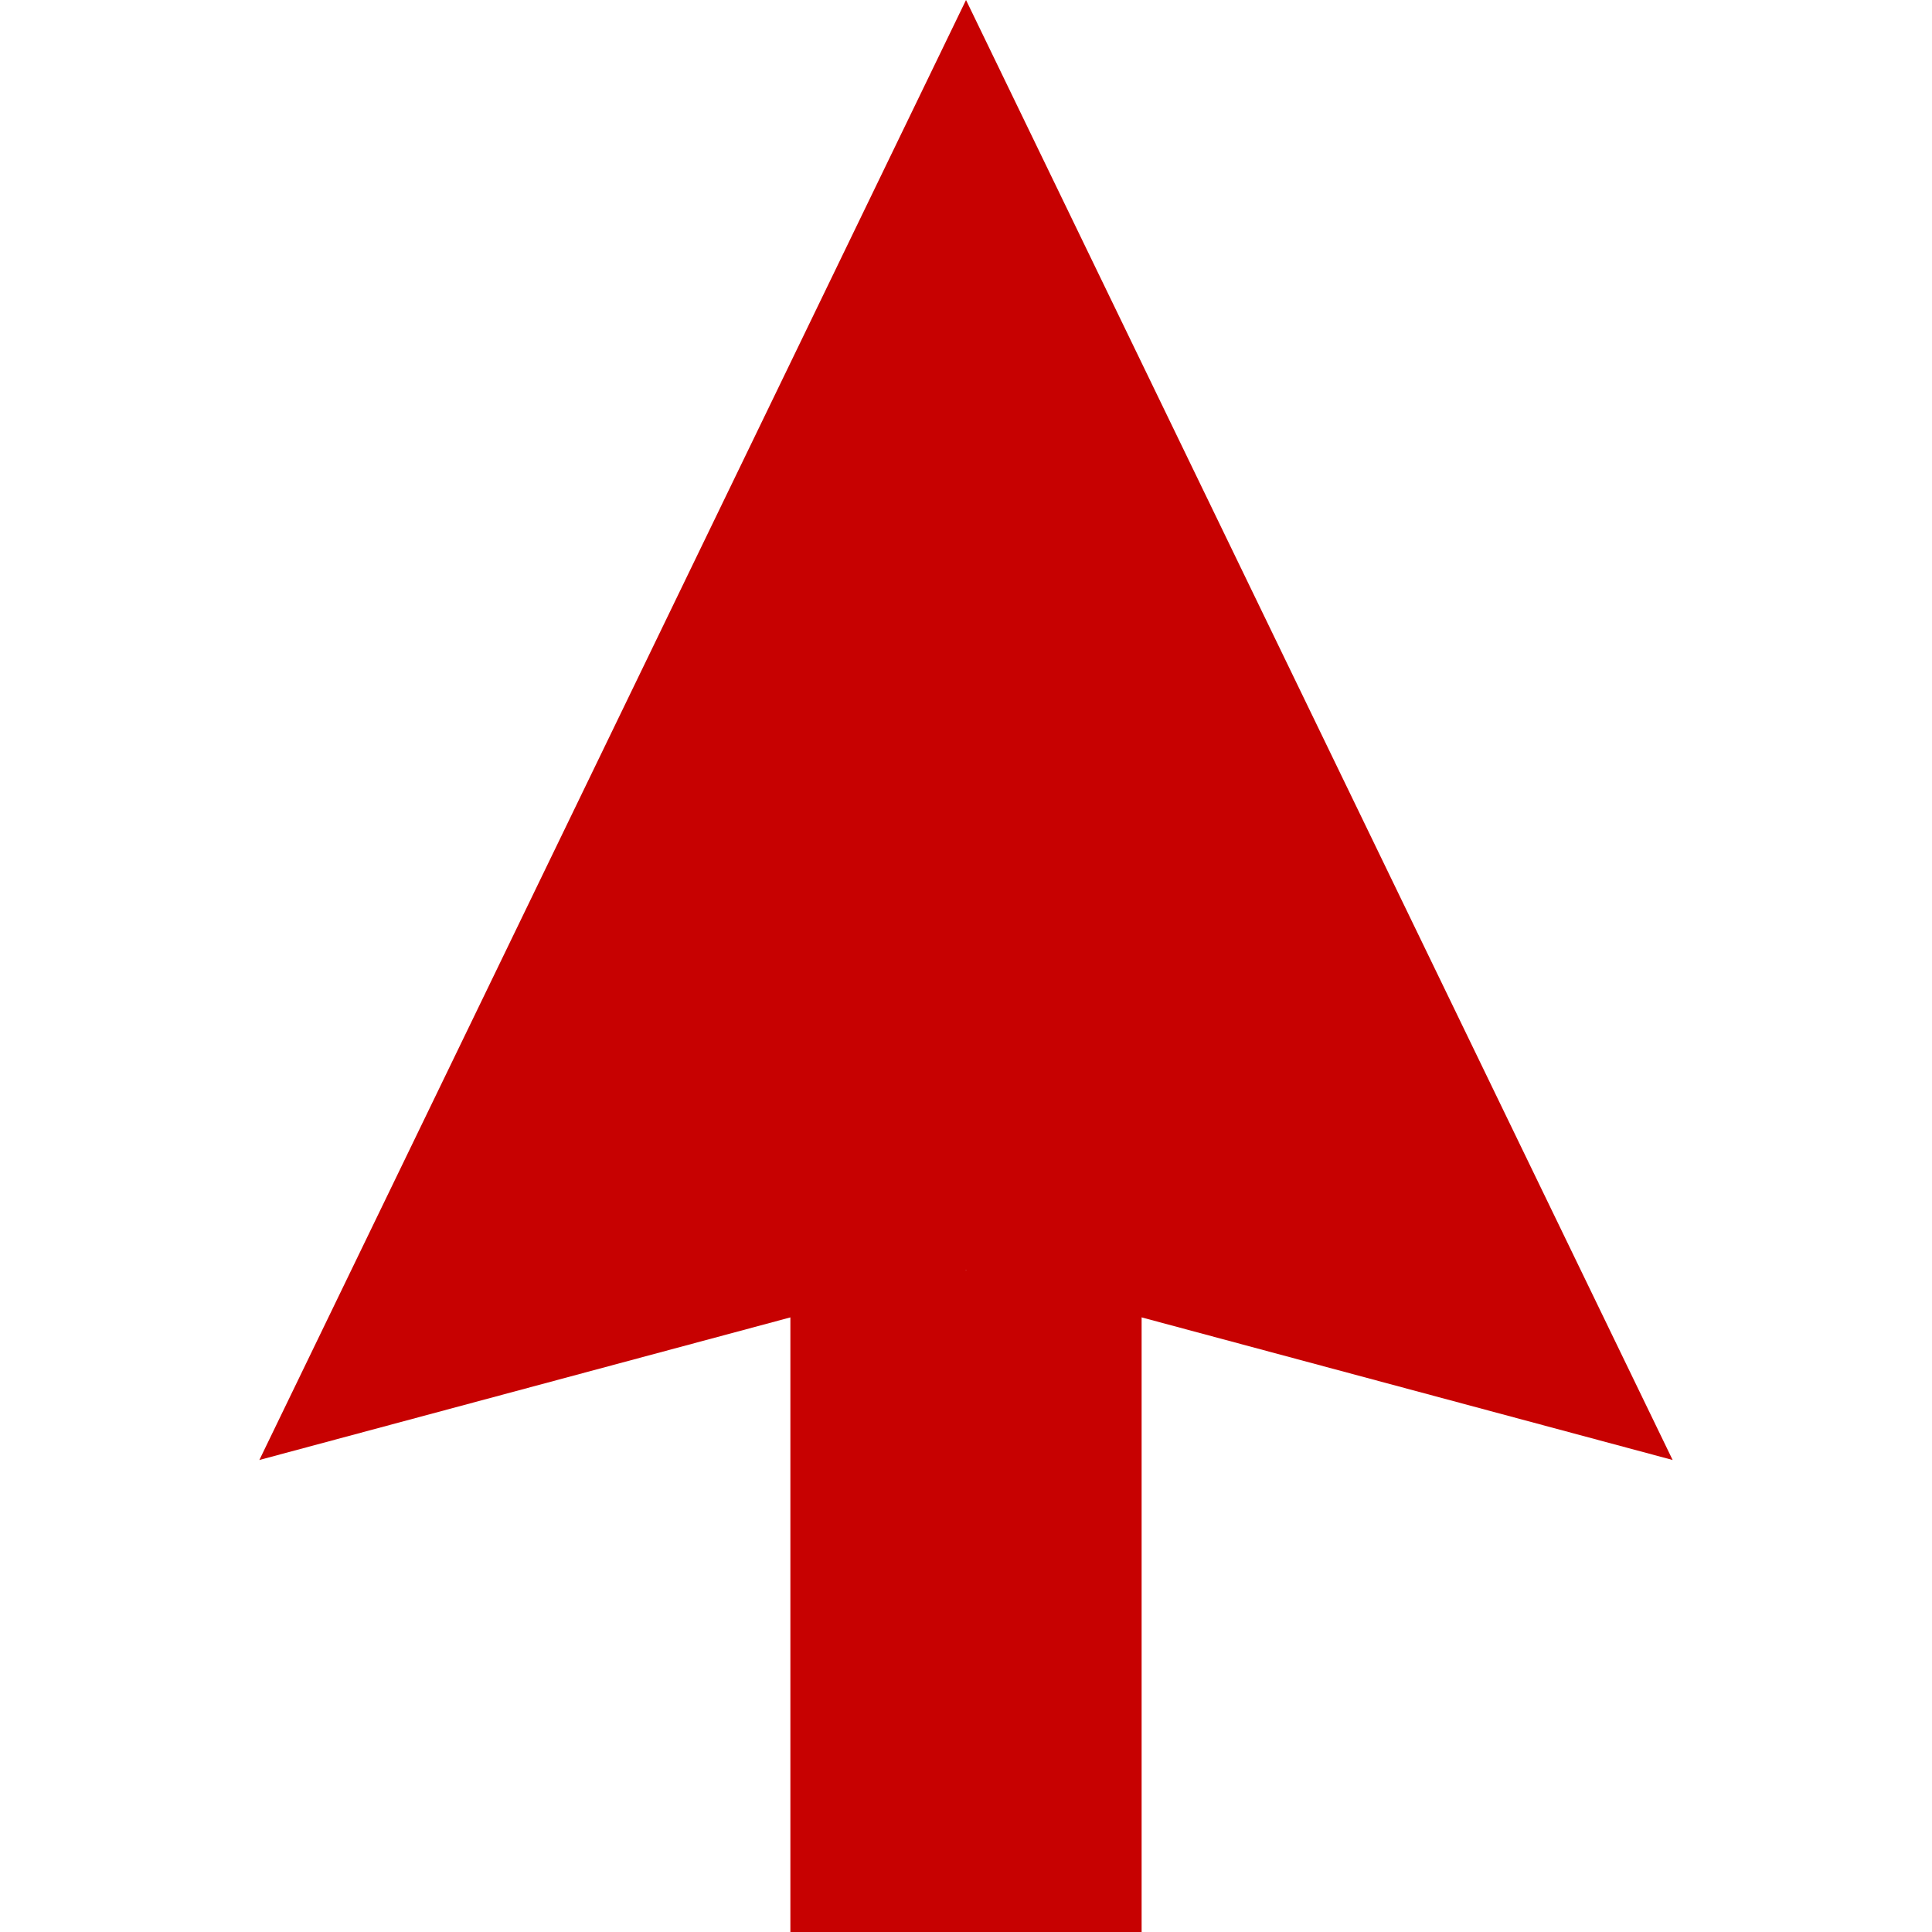
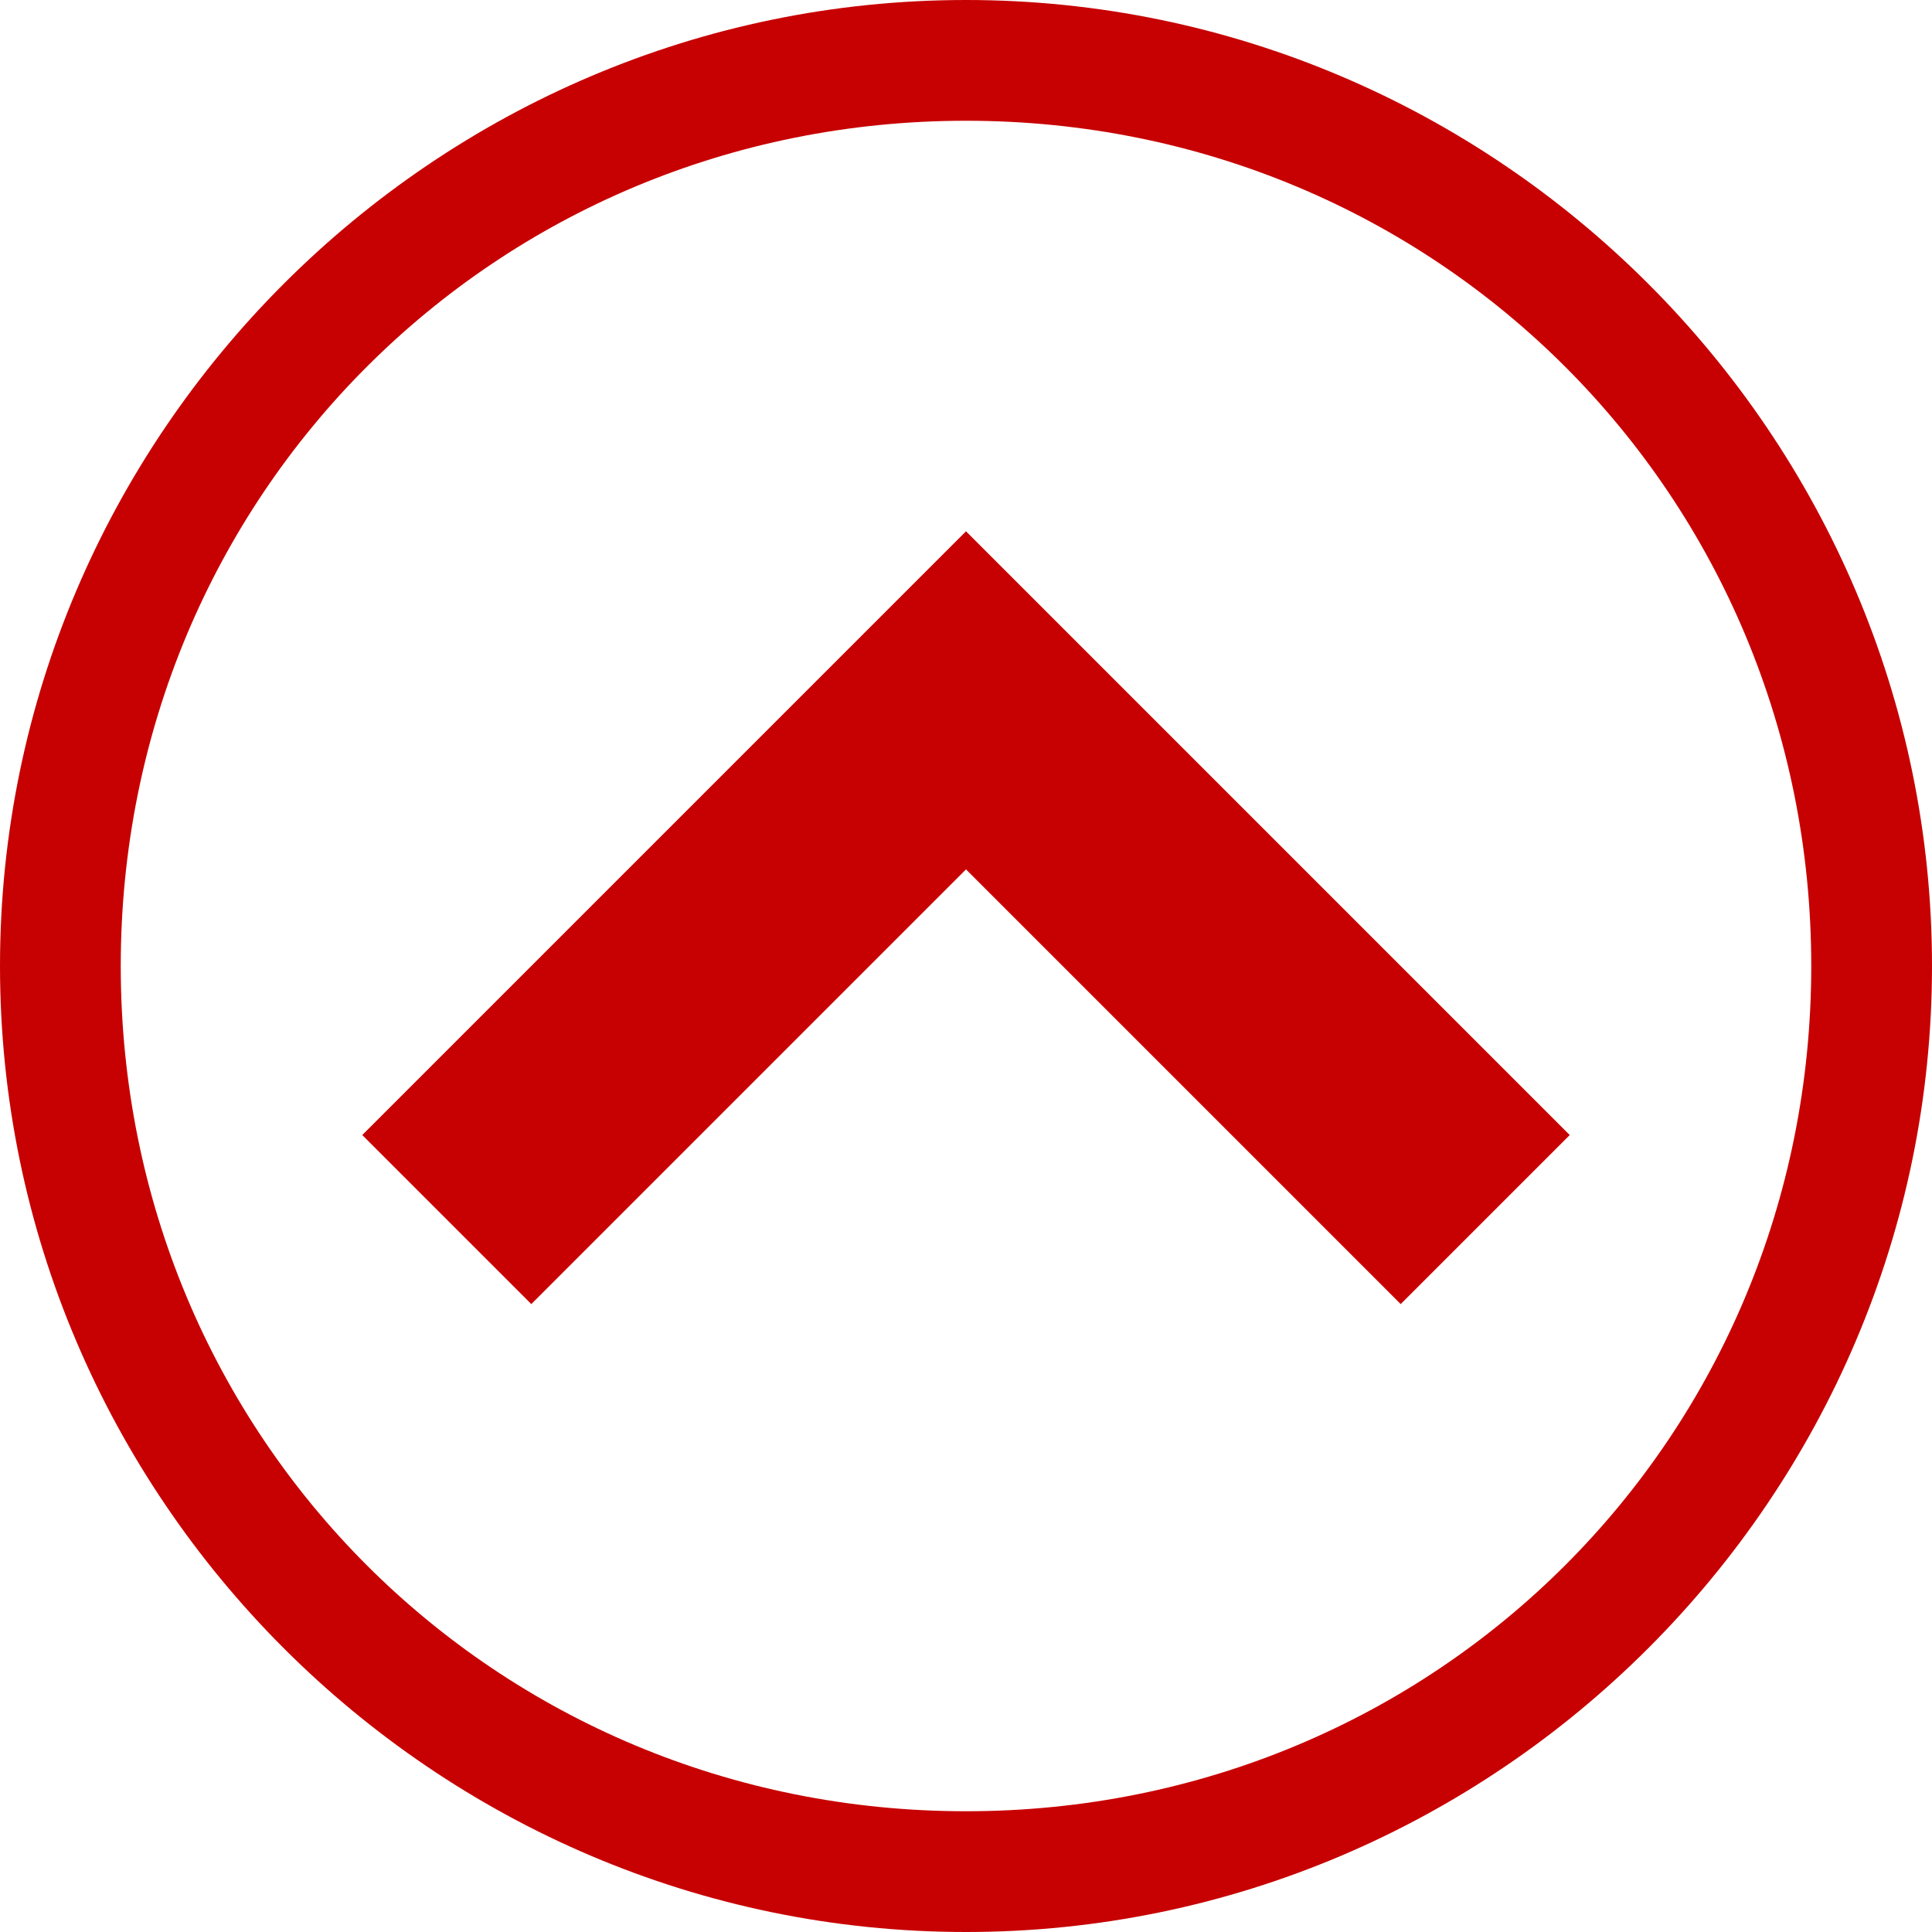
- <svg xmlns="http://www.w3.org/2000/svg" version="1.1" id="Layer_1" x="0px" y="0px" viewBox="0 0 512 512" style="enable-background:new 0 0 512 512;" xml:space="preserve">
-   <g>
-     <polygon style="fill:#C70101;" points="68.736,386.911 256.005,0 443.264,386.911 256.005,336.625  " />
-     <rect x="209.459" y="336.614" style="fill:#C70101;" width="93.082" height="175.386" />
-   </g>
-   <g>
- </g>
-   <g>
- </g>
-   <g>
- </g>
-   <g>
- </g>
-   <g>
- </g>
-   <g>
- </g>
-   <g>
- </g>
-   <g>
- </g>
-   <g>
- </g>
-   <g>
- </g>
-   <g>
- </g>
-   <g>
- </g>
-   <g>
- </g>
-   <g>
- </g>
-   <g>
- </g>
+ <svg xmlns="http://www.w3.org/2000/svg" version="1.1" width="16" height="16" viewBox="0 0 16 16">
+   <path fill="#C70101" d="M3 9.4l5-5 5 5-1.4 1.4-3.6-3.6-3.6 3.6z" />
+   <path fill="#C70101" d="M15 8c0 3.9-3.1 7-7 7s-7-3.1-7-7 3.1-7 7-7 7 3.1 7 7zM16 8c0-4.4-3.6-8-8-8s-8 3.6-8 8 3.6 8 8 8 8-3.6 8-8v0z" />
</svg>
